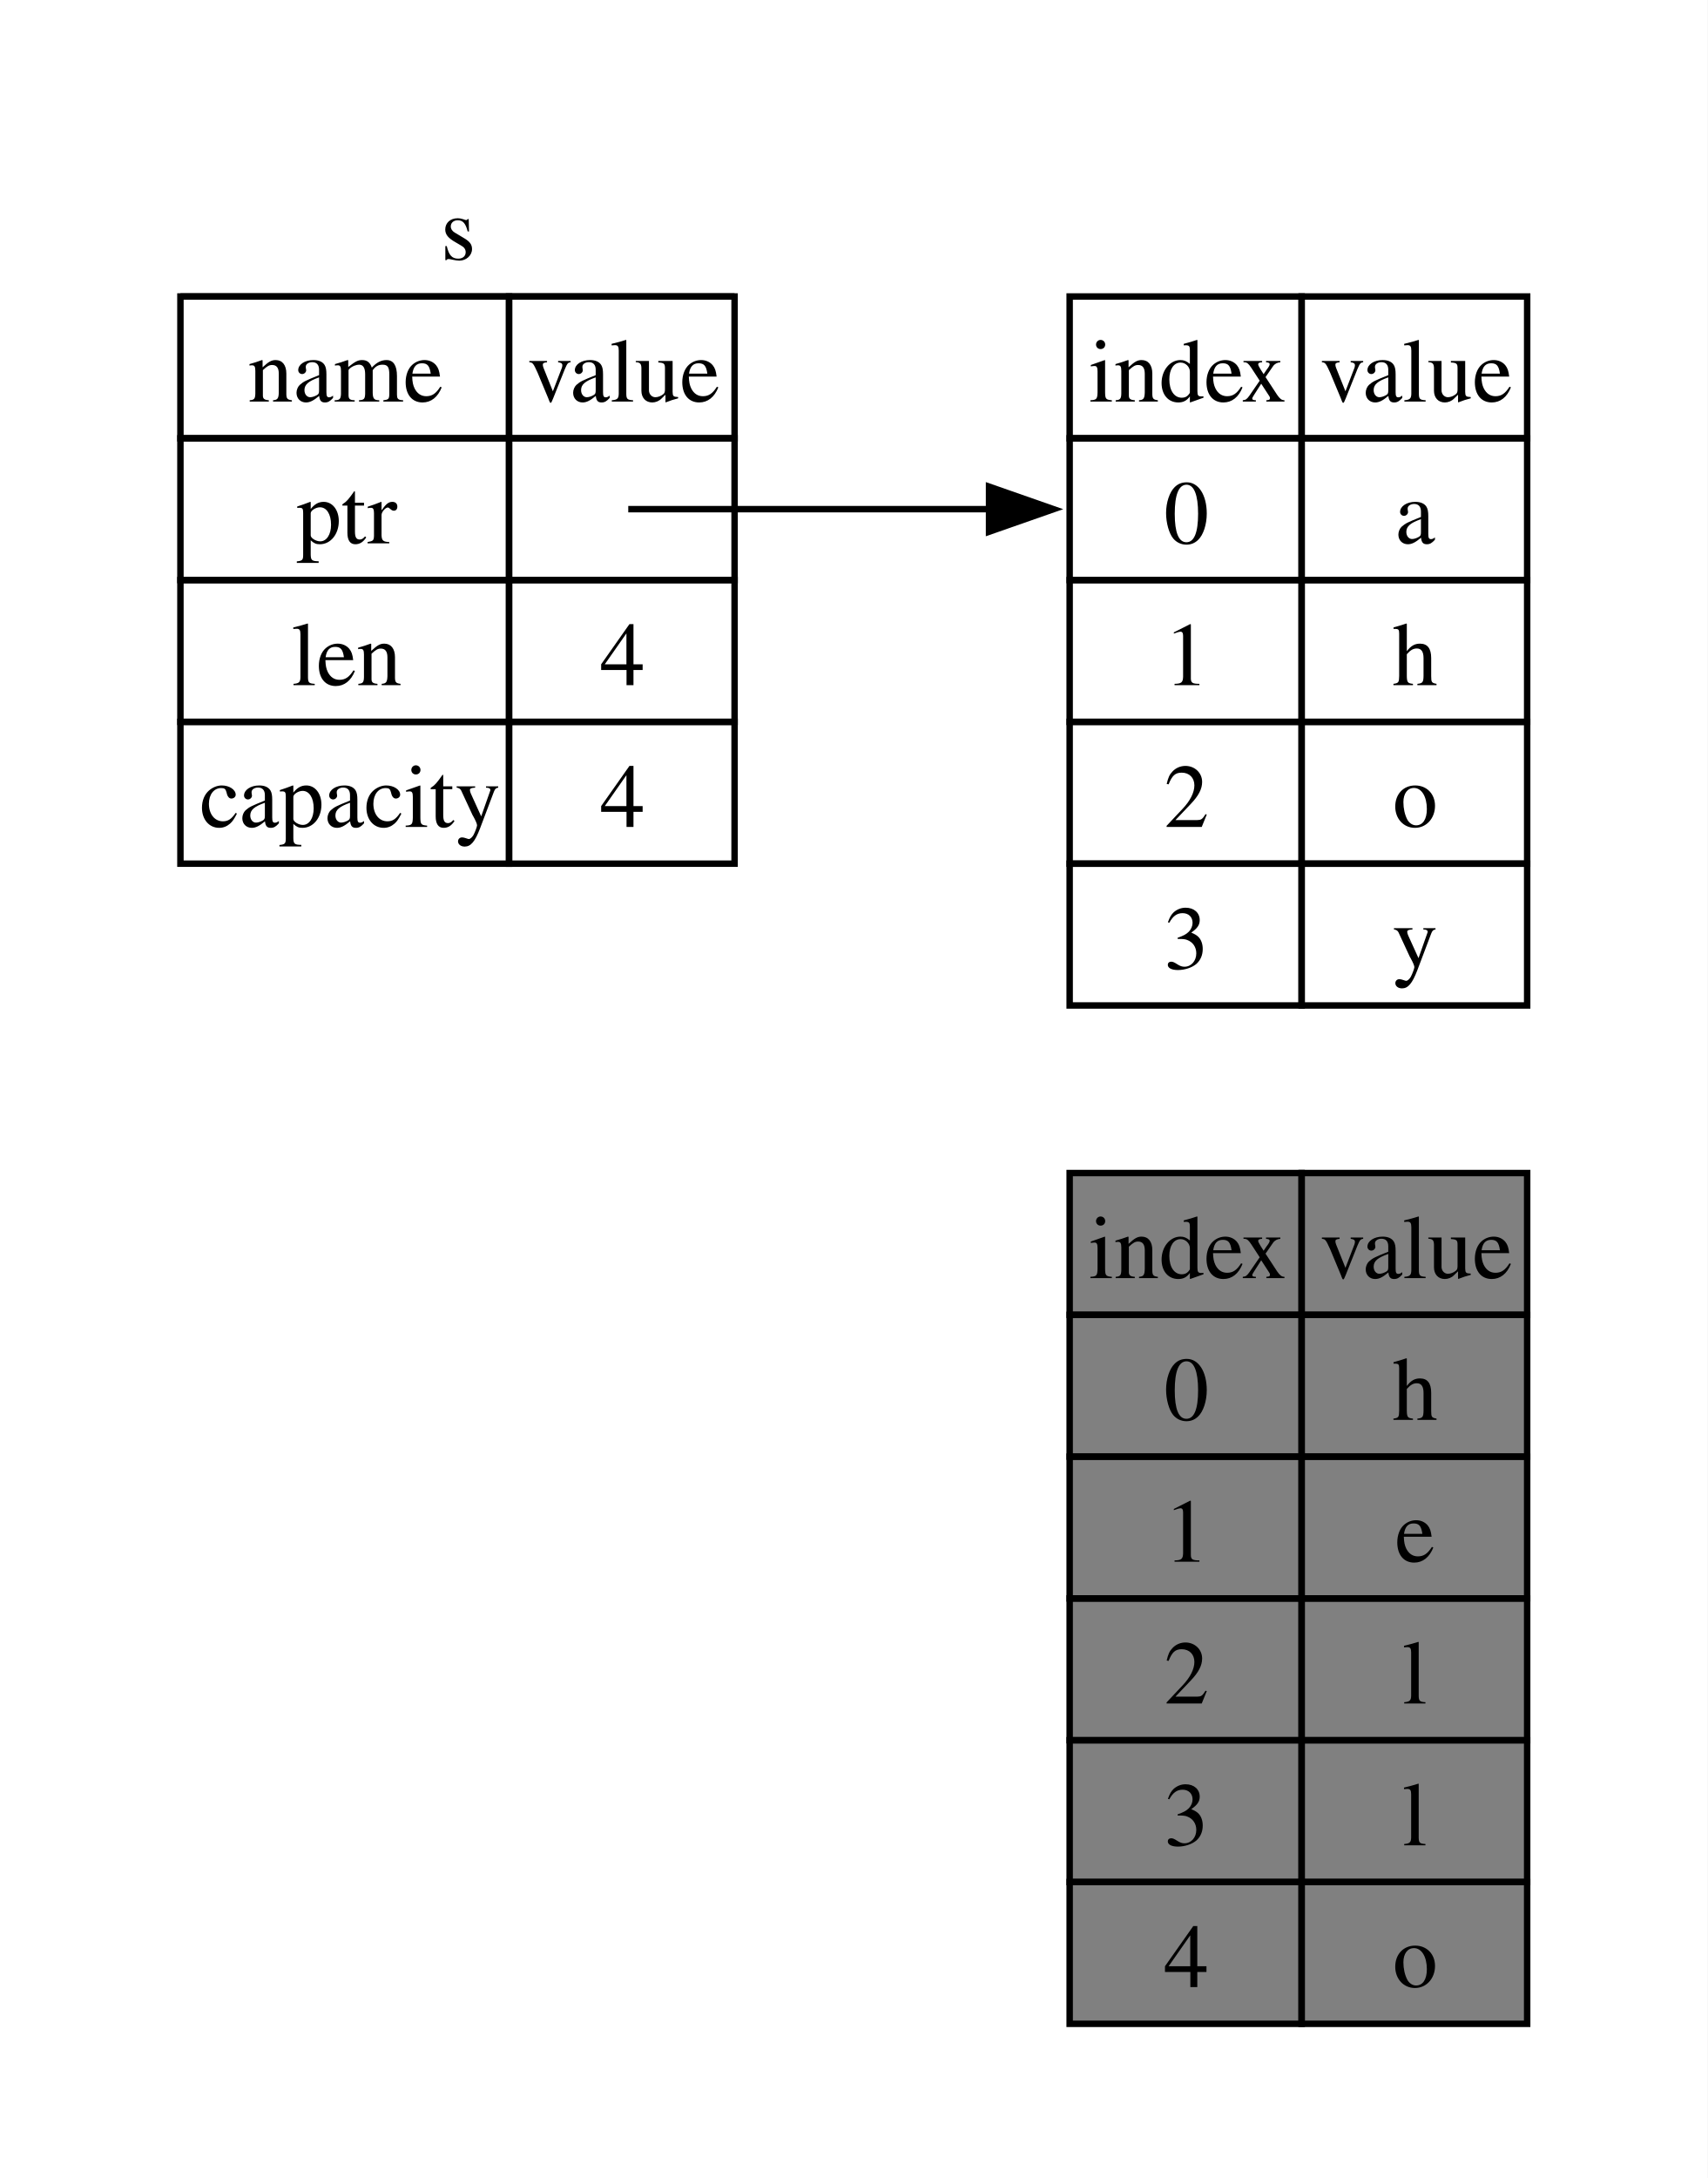
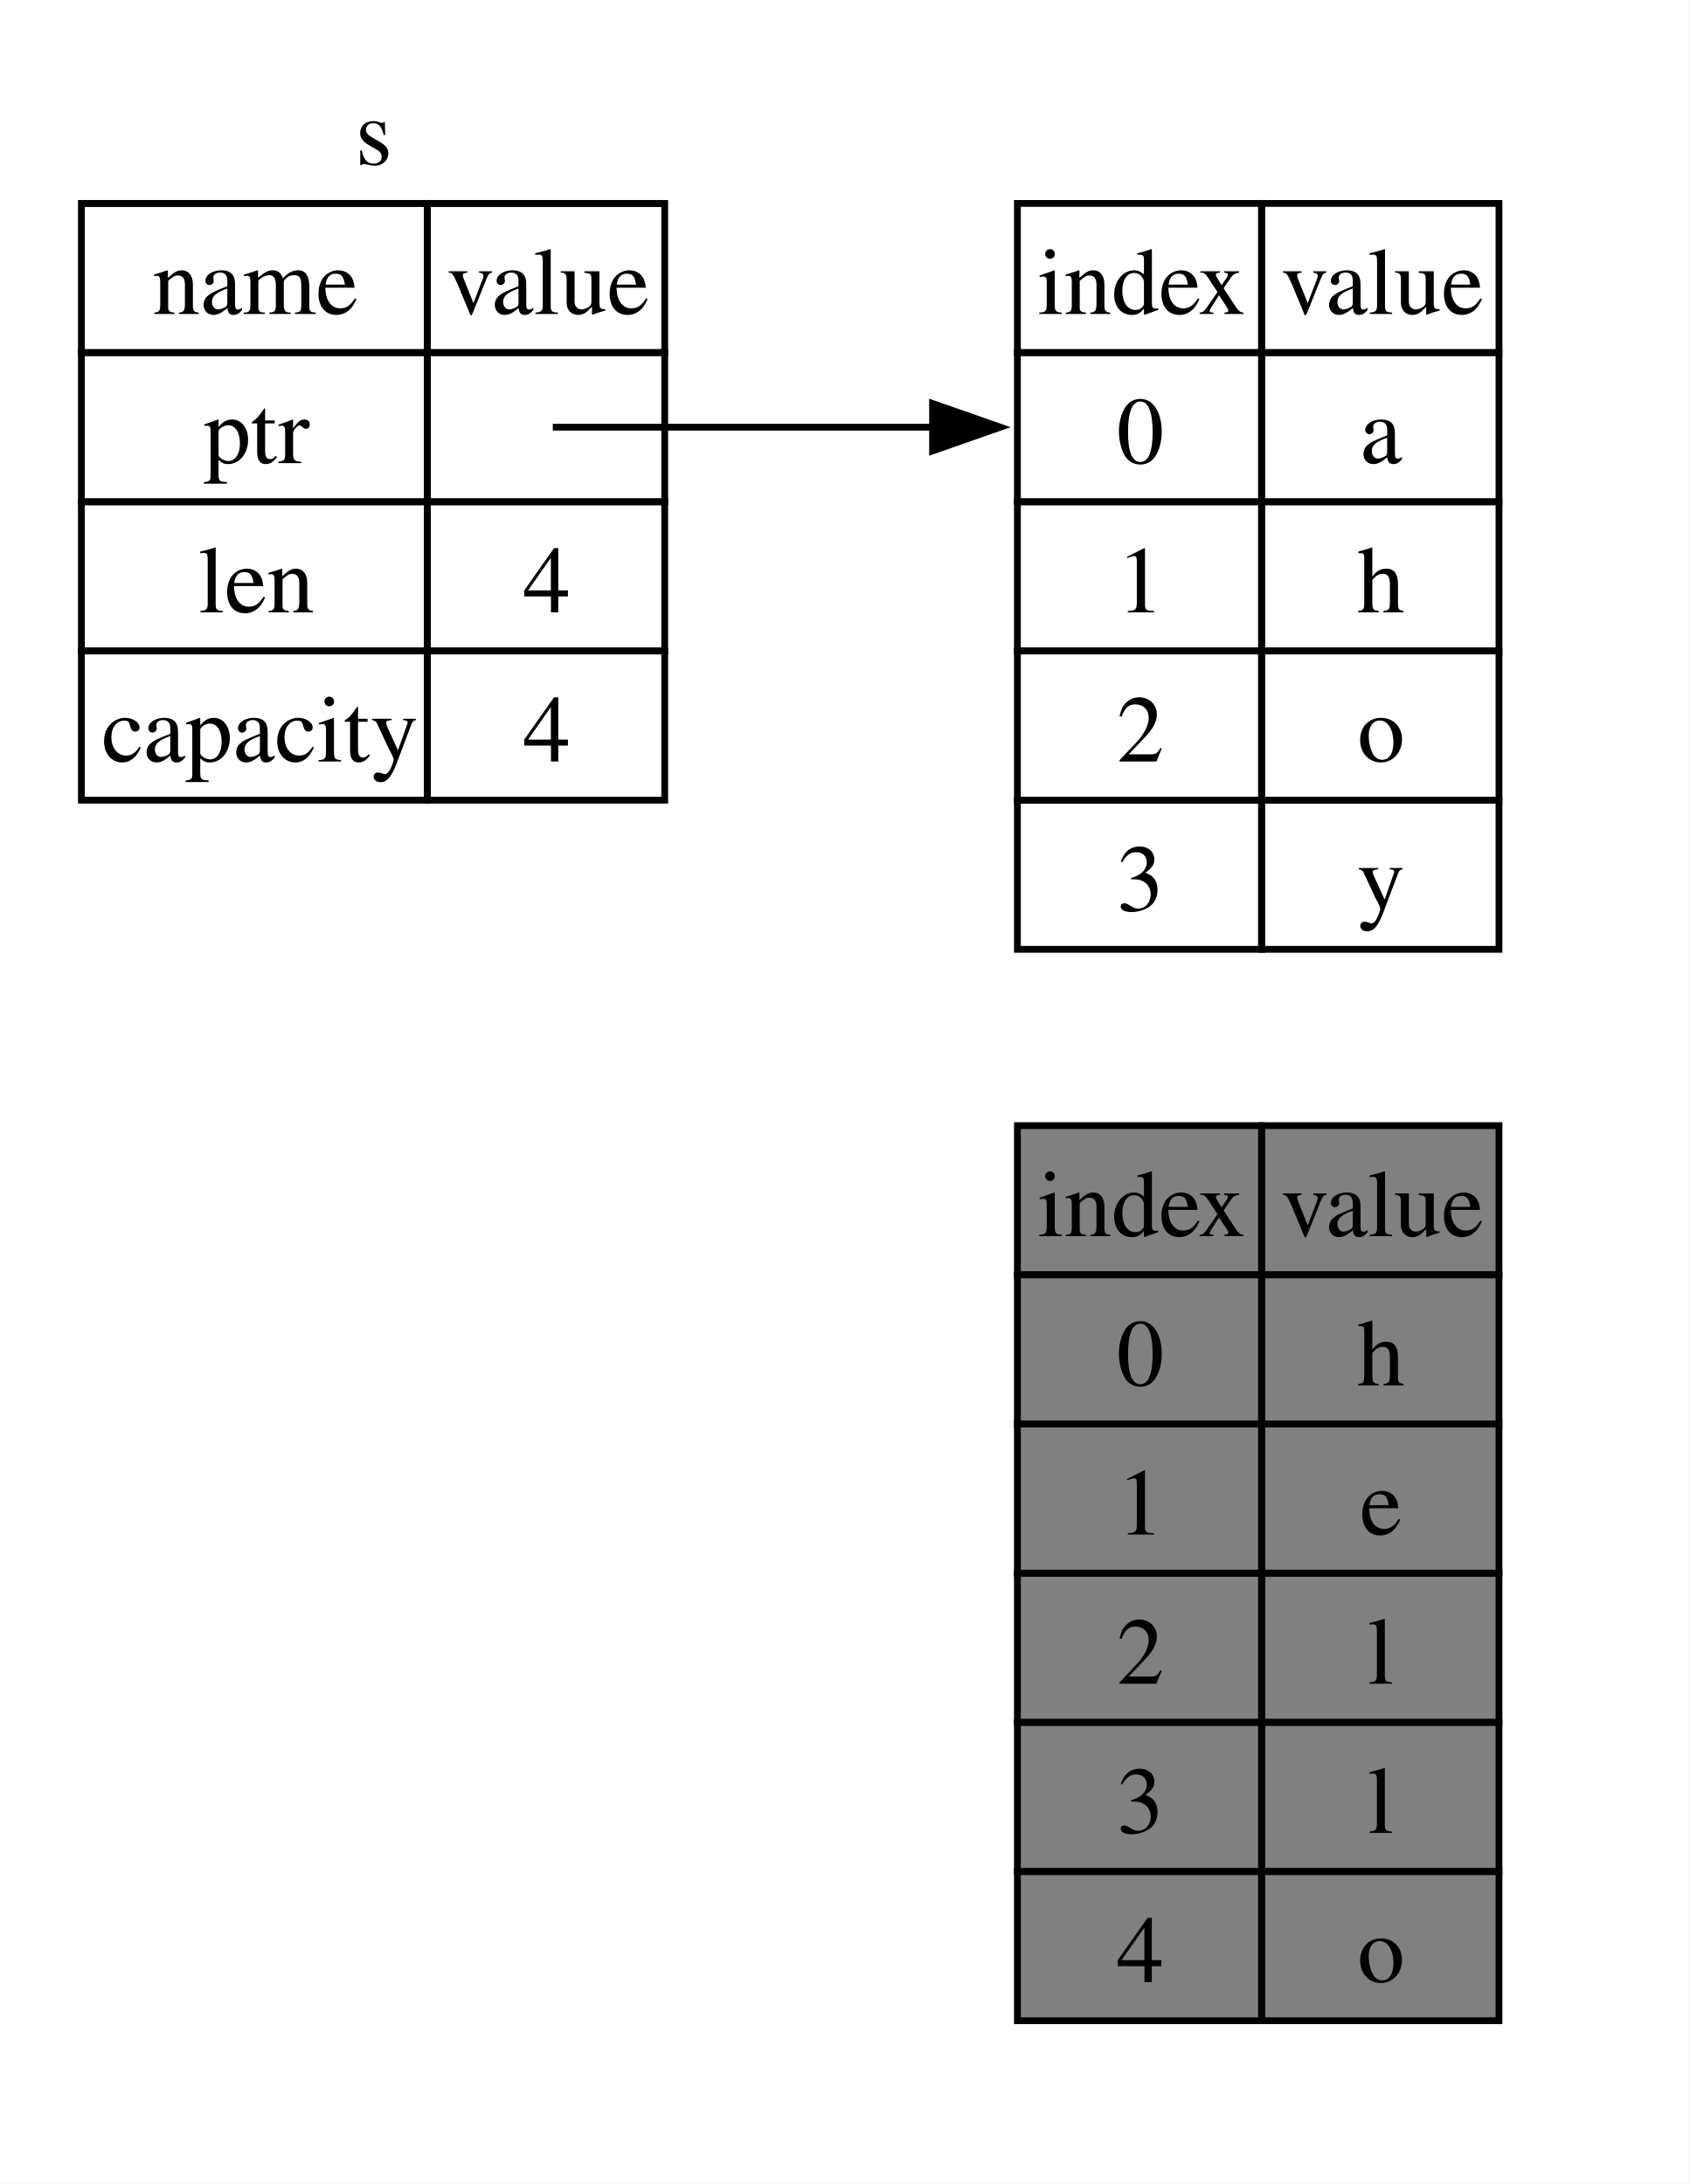
- <svg xmlns="http://www.w3.org/2000/svg" viewBox="0.00 0.00 1104.00 1408.00">
-   <g id="graph0" class="graph" transform="scale(4.16667 4.16667) rotate(0) translate(4 334)">
-     <polygon fill="white" stroke="none" points="-4,4 -4,-334 261,-334 261,4 -4,4" />
+ <svg xmlns="http://www.w3.org/2000/svg" viewBox="0.00 0.00 1038.00 1342.00">
+   <g id="graph0" class="graph" transform="scale(4.16667 4.16667) rotate(0) translate(4 318)">
+     <polygon fill="white" stroke="none" points="-4,4 -4,-318 245,-318 245,4 -4,4" />
    <g id="clust1" class="cluster">
</g>
-     <g id="clust2" class="cluster">
- </g>
-     <g id="node2" class="node">
-       <polyline fill="none" stroke="black" points="24,-288 110,-288" />
-       <text text-anchor="start" x="64.38" y="-293.7" font-family="Times,serif" font-size="14.00">s</text>
-       <polygon fill="none" stroke="black" points="24,-266 24,-288 75,-288 75,-266 24,-266" />
-       <text text-anchor="start" x="34.5" y="-271.7" font-family="Times,serif" font-size="14.00">name</text>
-       <polygon fill="none" stroke="black" points="75,-266 75,-288 110,-288 110,-266 75,-266" />
-       <text text-anchor="start" x="77.88" y="-271.7" font-family="Times,serif" font-size="14.00">value</text>
-       <polygon fill="none" stroke="black" points="24,-244 24,-266 75,-266 75,-244 24,-244" />
-       <text text-anchor="start" x="42" y="-249.7" font-family="Times,serif" font-size="14.00">ptr</text>
-       <polygon fill="none" stroke="black" points="75,-244 75,-266 110,-266 110,-244 75,-244" />
-       <polygon fill="none" stroke="black" points="24,-222 24,-244 75,-244 75,-222 24,-222" />
-       <text text-anchor="start" x="41.25" y="-227.7" font-family="Times,serif" font-size="14.00">len</text>
-       <polygon fill="none" stroke="black" points="75,-222 75,-244 110,-244 110,-222 75,-222" />
-       <text text-anchor="start" x="89.12" y="-227.7" font-family="Times,serif" font-size="14.00">4</text>
-       <polygon fill="none" stroke="black" points="24,-200 24,-222 75,-222 75,-200 24,-200" />
-       <text text-anchor="start" x="27" y="-205.7" font-family="Times,serif" font-size="14.00">capacity</text>
-       <polygon fill="none" stroke="black" points="75,-200 75,-222 110,-222 110,-200 75,-200" />
-       <text text-anchor="start" x="89.12" y="-205.7" font-family="Times,serif" font-size="14.00">4</text>
+     <g id="node1" class="node">
+       <polyline fill="none" stroke="black" points="8,-288 94,-288" />
+       <text text-anchor="start" x="48.38" y="-293.7" font-family="Times,serif" font-size="14.00">s</text>
+       <polygon fill="none" stroke="black" points="8,-266 8,-288 59,-288 59,-266 8,-266" />
+       <text text-anchor="start" x="18.5" y="-271.7" font-family="Times,serif" font-size="14.00">name</text>
+       <polygon fill="none" stroke="black" points="59,-266 59,-288 94,-288 94,-266 59,-266" />
+       <text text-anchor="start" x="61.88" y="-271.7" font-family="Times,serif" font-size="14.00">value</text>
+       <polygon fill="none" stroke="black" points="8,-244 8,-266 59,-266 59,-244 8,-244" />
+       <text text-anchor="start" x="26" y="-249.7" font-family="Times,serif" font-size="14.00">ptr</text>
+       <polygon fill="none" stroke="black" points="59,-244 59,-266 94,-266 94,-244 59,-244" />
+       <polygon fill="none" stroke="black" points="8,-222 8,-244 59,-244 59,-222 8,-222" />
+       <text text-anchor="start" x="25.25" y="-227.7" font-family="Times,serif" font-size="14.00">len</text>
+       <polygon fill="none" stroke="black" points="59,-222 59,-244 94,-244 94,-222 59,-222" />
+       <text text-anchor="start" x="73.12" y="-227.7" font-family="Times,serif" font-size="14.00">4</text>
+       <polygon fill="none" stroke="black" points="8,-200 8,-222 59,-222 59,-200 8,-200" />
+       <text text-anchor="start" x="11" y="-205.7" font-family="Times,serif" font-size="14.00">capacity</text>
+       <polygon fill="none" stroke="black" points="59,-200 59,-222 94,-222 94,-200 59,-200" />
+       <text text-anchor="start" x="73.12" y="-205.7" font-family="Times,serif" font-size="14.00">4</text>
    </g>
-     <g id="node4" class="node">
-       <polygon fill="none" stroke="black" points="162,-266 162,-288 198,-288 198,-266 162,-266" />
-       <text text-anchor="start" x="165" y="-271.7" font-family="Times,serif" font-size="14.00">index</text>
-       <polygon fill="none" stroke="black" points="198,-266 198,-288 233,-288 233,-266 198,-266" />
-       <text text-anchor="start" x="200.88" y="-271.7" font-family="Times,serif" font-size="14.00">value</text>
-       <polygon fill="none" stroke="black" points="162,-244 162,-266 198,-266 198,-244 162,-244" />
-       <text text-anchor="start" x="176.62" y="-249.7" font-family="Times,serif" font-size="14.00">0</text>
-       <polygon fill="none" stroke="black" points="198,-244 198,-266 233,-266 233,-244 198,-244" />
-       <text text-anchor="start" x="212.5" y="-249.7" font-family="Times,serif" font-size="14.00">a</text>
-       <polygon fill="none" stroke="black" points="162,-222 162,-244 198,-244 198,-222 162,-222" />
-       <text text-anchor="start" x="176.62" y="-227.7" font-family="Times,serif" font-size="14.00">1</text>
-       <polygon fill="none" stroke="black" points="198,-222 198,-244 233,-244 233,-222 198,-222" />
-       <text text-anchor="start" x="212.12" y="-227.7" font-family="Times,serif" font-size="14.00">h</text>
-       <polygon fill="none" stroke="black" points="162,-200 162,-222 198,-222 198,-200 162,-200" />
-       <text text-anchor="start" x="176.62" y="-205.7" font-family="Times,serif" font-size="14.00">2</text>
-       <polygon fill="none" stroke="black" points="198,-200 198,-222 233,-222 233,-200 198,-200" />
-       <text text-anchor="start" x="212.12" y="-205.7" font-family="Times,serif" font-size="14.00">o</text>
-       <polygon fill="none" stroke="black" points="162,-178 162,-200 198,-200 198,-178 162,-178" />
-       <text text-anchor="start" x="176.62" y="-183.7" font-family="Times,serif" font-size="14.00">3</text>
-       <polygon fill="none" stroke="black" points="198,-178 198,-200 233,-200 233,-178 198,-178" />
-       <text text-anchor="start" x="212.12" y="-183.7" font-family="Times,serif" font-size="14.00">y</text>
+     <g id="node3" class="node">
+       <polygon fill="none" stroke="black" points="146,-266 146,-288 182,-288 182,-266 146,-266" />
+       <text text-anchor="start" x="149" y="-271.7" font-family="Times,serif" font-size="14.00">index</text>
+       <polygon fill="none" stroke="black" points="182,-266 182,-288 217,-288 217,-266 182,-266" />
+       <text text-anchor="start" x="184.88" y="-271.7" font-family="Times,serif" font-size="14.00">value</text>
+       <polygon fill="none" stroke="black" points="146,-244 146,-266 182,-266 182,-244 146,-244" />
+       <text text-anchor="start" x="160.62" y="-249.7" font-family="Times,serif" font-size="14.00">0</text>
+       <polygon fill="none" stroke="black" points="182,-244 182,-266 217,-266 217,-244 182,-244" />
+       <text text-anchor="start" x="196.5" y="-249.7" font-family="Times,serif" font-size="14.00">a</text>
+       <polygon fill="none" stroke="black" points="146,-222 146,-244 182,-244 182,-222 146,-222" />
+       <text text-anchor="start" x="160.62" y="-227.7" font-family="Times,serif" font-size="14.00">1</text>
+       <polygon fill="none" stroke="black" points="182,-222 182,-244 217,-244 217,-222 182,-222" />
+       <text text-anchor="start" x="196.12" y="-227.7" font-family="Times,serif" font-size="14.00">h</text>
+       <polygon fill="none" stroke="black" points="146,-200 146,-222 182,-222 182,-200 146,-200" />
+       <text text-anchor="start" x="160.62" y="-205.7" font-family="Times,serif" font-size="14.00">2</text>
+       <polygon fill="none" stroke="black" points="182,-200 182,-222 217,-222 217,-200 182,-200" />
+       <text text-anchor="start" x="196.12" y="-205.7" font-family="Times,serif" font-size="14.00">o</text>
+       <polygon fill="none" stroke="black" points="146,-178 146,-200 182,-200 182,-178 146,-178" />
+       <text text-anchor="start" x="160.62" y="-183.7" font-family="Times,serif" font-size="14.00">3</text>
+       <polygon fill="none" stroke="black" points="182,-178 182,-200 217,-200 217,-178 182,-178" />
+       <text text-anchor="start" x="196.12" y="-183.7" font-family="Times,serif" font-size="14.00">y</text>
    </g>
    <g id="edge1" class="edge">
-       <path fill="none" stroke="black" d="M93.5,-255C93.5,-255 130.29,-255 149.55,-255" />
-       <polygon fill="black" stroke="black" points="149.49,-258.5 159.49,-255 149.49,-251.5 149.49,-258.5" />
+       <path fill="none" stroke="black" d="M77.5,-255C77.5,-255 106.47,-255 133.85,-255" />
+       <polygon fill="black" stroke="black" points="133.49,-258.5 143.49,-255 133.49,-251.5 133.49,-258.5" />
    </g>
-     <g id="node3" class="node">
-       <polygon fill="gray" stroke="none" points="162,-20 162,-152 233,-152 233,-20 162,-20" />
-       <polygon fill="none" stroke="black" points="162,-130 162,-152 198,-152 198,-130 162,-130" />
-       <text text-anchor="start" x="165" y="-135.7" font-family="Times,serif" font-size="14.00">index</text>
-       <polygon fill="none" stroke="black" points="198,-130 198,-152 233,-152 233,-130 198,-130" />
-       <text text-anchor="start" x="200.88" y="-135.7" font-family="Times,serif" font-size="14.00">value</text>
-       <polygon fill="none" stroke="black" points="162,-108 162,-130 198,-130 198,-108 162,-108" />
-       <text text-anchor="start" x="176.62" y="-113.7" font-family="Times,serif" font-size="14.00">0</text>
-       <polygon fill="none" stroke="black" points="198,-108 198,-130 233,-130 233,-108 198,-108" />
-       <text text-anchor="start" x="212.12" y="-113.7" font-family="Times,serif" font-size="14.00">h</text>
-       <polygon fill="none" stroke="black" points="162,-86 162,-108 198,-108 198,-86 162,-86" />
-       <text text-anchor="start" x="176.62" y="-91.7" font-family="Times,serif" font-size="14.00">1</text>
-       <polygon fill="none" stroke="black" points="198,-86 198,-108 233,-108 233,-86 198,-86" />
-       <text text-anchor="start" x="212.5" y="-91.7" font-family="Times,serif" font-size="14.00">e</text>
-       <polygon fill="none" stroke="black" points="162,-64 162,-86 198,-86 198,-64 162,-64" />
-       <text text-anchor="start" x="176.62" y="-69.7" font-family="Times,serif" font-size="14.00">2</text>
-       <polygon fill="none" stroke="black" points="198,-64 198,-86 233,-86 233,-64 198,-64" />
-       <text text-anchor="start" x="213.62" y="-69.7" font-family="Times,serif" font-size="14.00">l</text>
-       <polygon fill="none" stroke="black" points="162,-42 162,-64 198,-64 198,-42 162,-42" />
-       <text text-anchor="start" x="176.62" y="-47.7" font-family="Times,serif" font-size="14.00">3</text>
-       <polygon fill="none" stroke="black" points="198,-42 198,-64 233,-64 233,-42 198,-42" />
-       <text text-anchor="start" x="213.62" y="-47.7" font-family="Times,serif" font-size="14.00">l</text>
-       <polygon fill="none" stroke="black" points="162,-20 162,-42 198,-42 198,-20 162,-20" />
-       <text text-anchor="start" x="176.62" y="-25.7" font-family="Times,serif" font-size="14.00">4</text>
-       <polygon fill="none" stroke="black" points="198,-20 198,-42 233,-42 233,-20 198,-20" />
-       <text text-anchor="start" x="212.12" y="-25.7" font-family="Times,serif" font-size="14.00">o</text>
+     <g id="node2" class="node">
+       <polygon fill="gray" stroke="none" points="146,-20 146,-152 217,-152 217,-20 146,-20" />
+       <polygon fill="none" stroke="black" points="146,-130 146,-152 182,-152 182,-130 146,-130" />
+       <text text-anchor="start" x="149" y="-135.7" font-family="Times,serif" font-size="14.00">index</text>
+       <polygon fill="none" stroke="black" points="182,-130 182,-152 217,-152 217,-130 182,-130" />
+       <text text-anchor="start" x="184.88" y="-135.7" font-family="Times,serif" font-size="14.00">value</text>
+       <polygon fill="none" stroke="black" points="146,-108 146,-130 182,-130 182,-108 146,-108" />
+       <text text-anchor="start" x="160.62" y="-113.7" font-family="Times,serif" font-size="14.00">0</text>
+       <polygon fill="none" stroke="black" points="182,-108 182,-130 217,-130 217,-108 182,-108" />
+       <text text-anchor="start" x="196.12" y="-113.7" font-family="Times,serif" font-size="14.00">h</text>
+       <polygon fill="none" stroke="black" points="146,-86 146,-108 182,-108 182,-86 146,-86" />
+       <text text-anchor="start" x="160.62" y="-91.7" font-family="Times,serif" font-size="14.00">1</text>
+       <polygon fill="none" stroke="black" points="182,-86 182,-108 217,-108 217,-86 182,-86" />
+       <text text-anchor="start" x="196.5" y="-91.7" font-family="Times,serif" font-size="14.00">e</text>
+       <polygon fill="none" stroke="black" points="146,-64 146,-86 182,-86 182,-64 146,-64" />
+       <text text-anchor="start" x="160.62" y="-69.7" font-family="Times,serif" font-size="14.00">2</text>
+       <polygon fill="none" stroke="black" points="182,-64 182,-86 217,-86 217,-64 182,-64" />
+       <text text-anchor="start" x="197.62" y="-69.7" font-family="Times,serif" font-size="14.00">l</text>
+       <polygon fill="none" stroke="black" points="146,-42 146,-64 182,-64 182,-42 146,-42" />
+       <text text-anchor="start" x="160.62" y="-47.7" font-family="Times,serif" font-size="14.00">3</text>
+       <polygon fill="none" stroke="black" points="182,-42 182,-64 217,-64 217,-42 182,-42" />
+       <text text-anchor="start" x="197.62" y="-47.7" font-family="Times,serif" font-size="14.00">l</text>
+       <polygon fill="none" stroke="black" points="146,-20 146,-42 182,-42 182,-20 146,-20" />
+       <text text-anchor="start" x="160.62" y="-25.7" font-family="Times,serif" font-size="14.00">4</text>
+       <polygon fill="none" stroke="black" points="182,-20 182,-42 217,-42 217,-20 182,-20" />
+       <text text-anchor="start" x="196.12" y="-25.7" font-family="Times,serif" font-size="14.00">o</text>
    </g>
  </g>
</svg>
